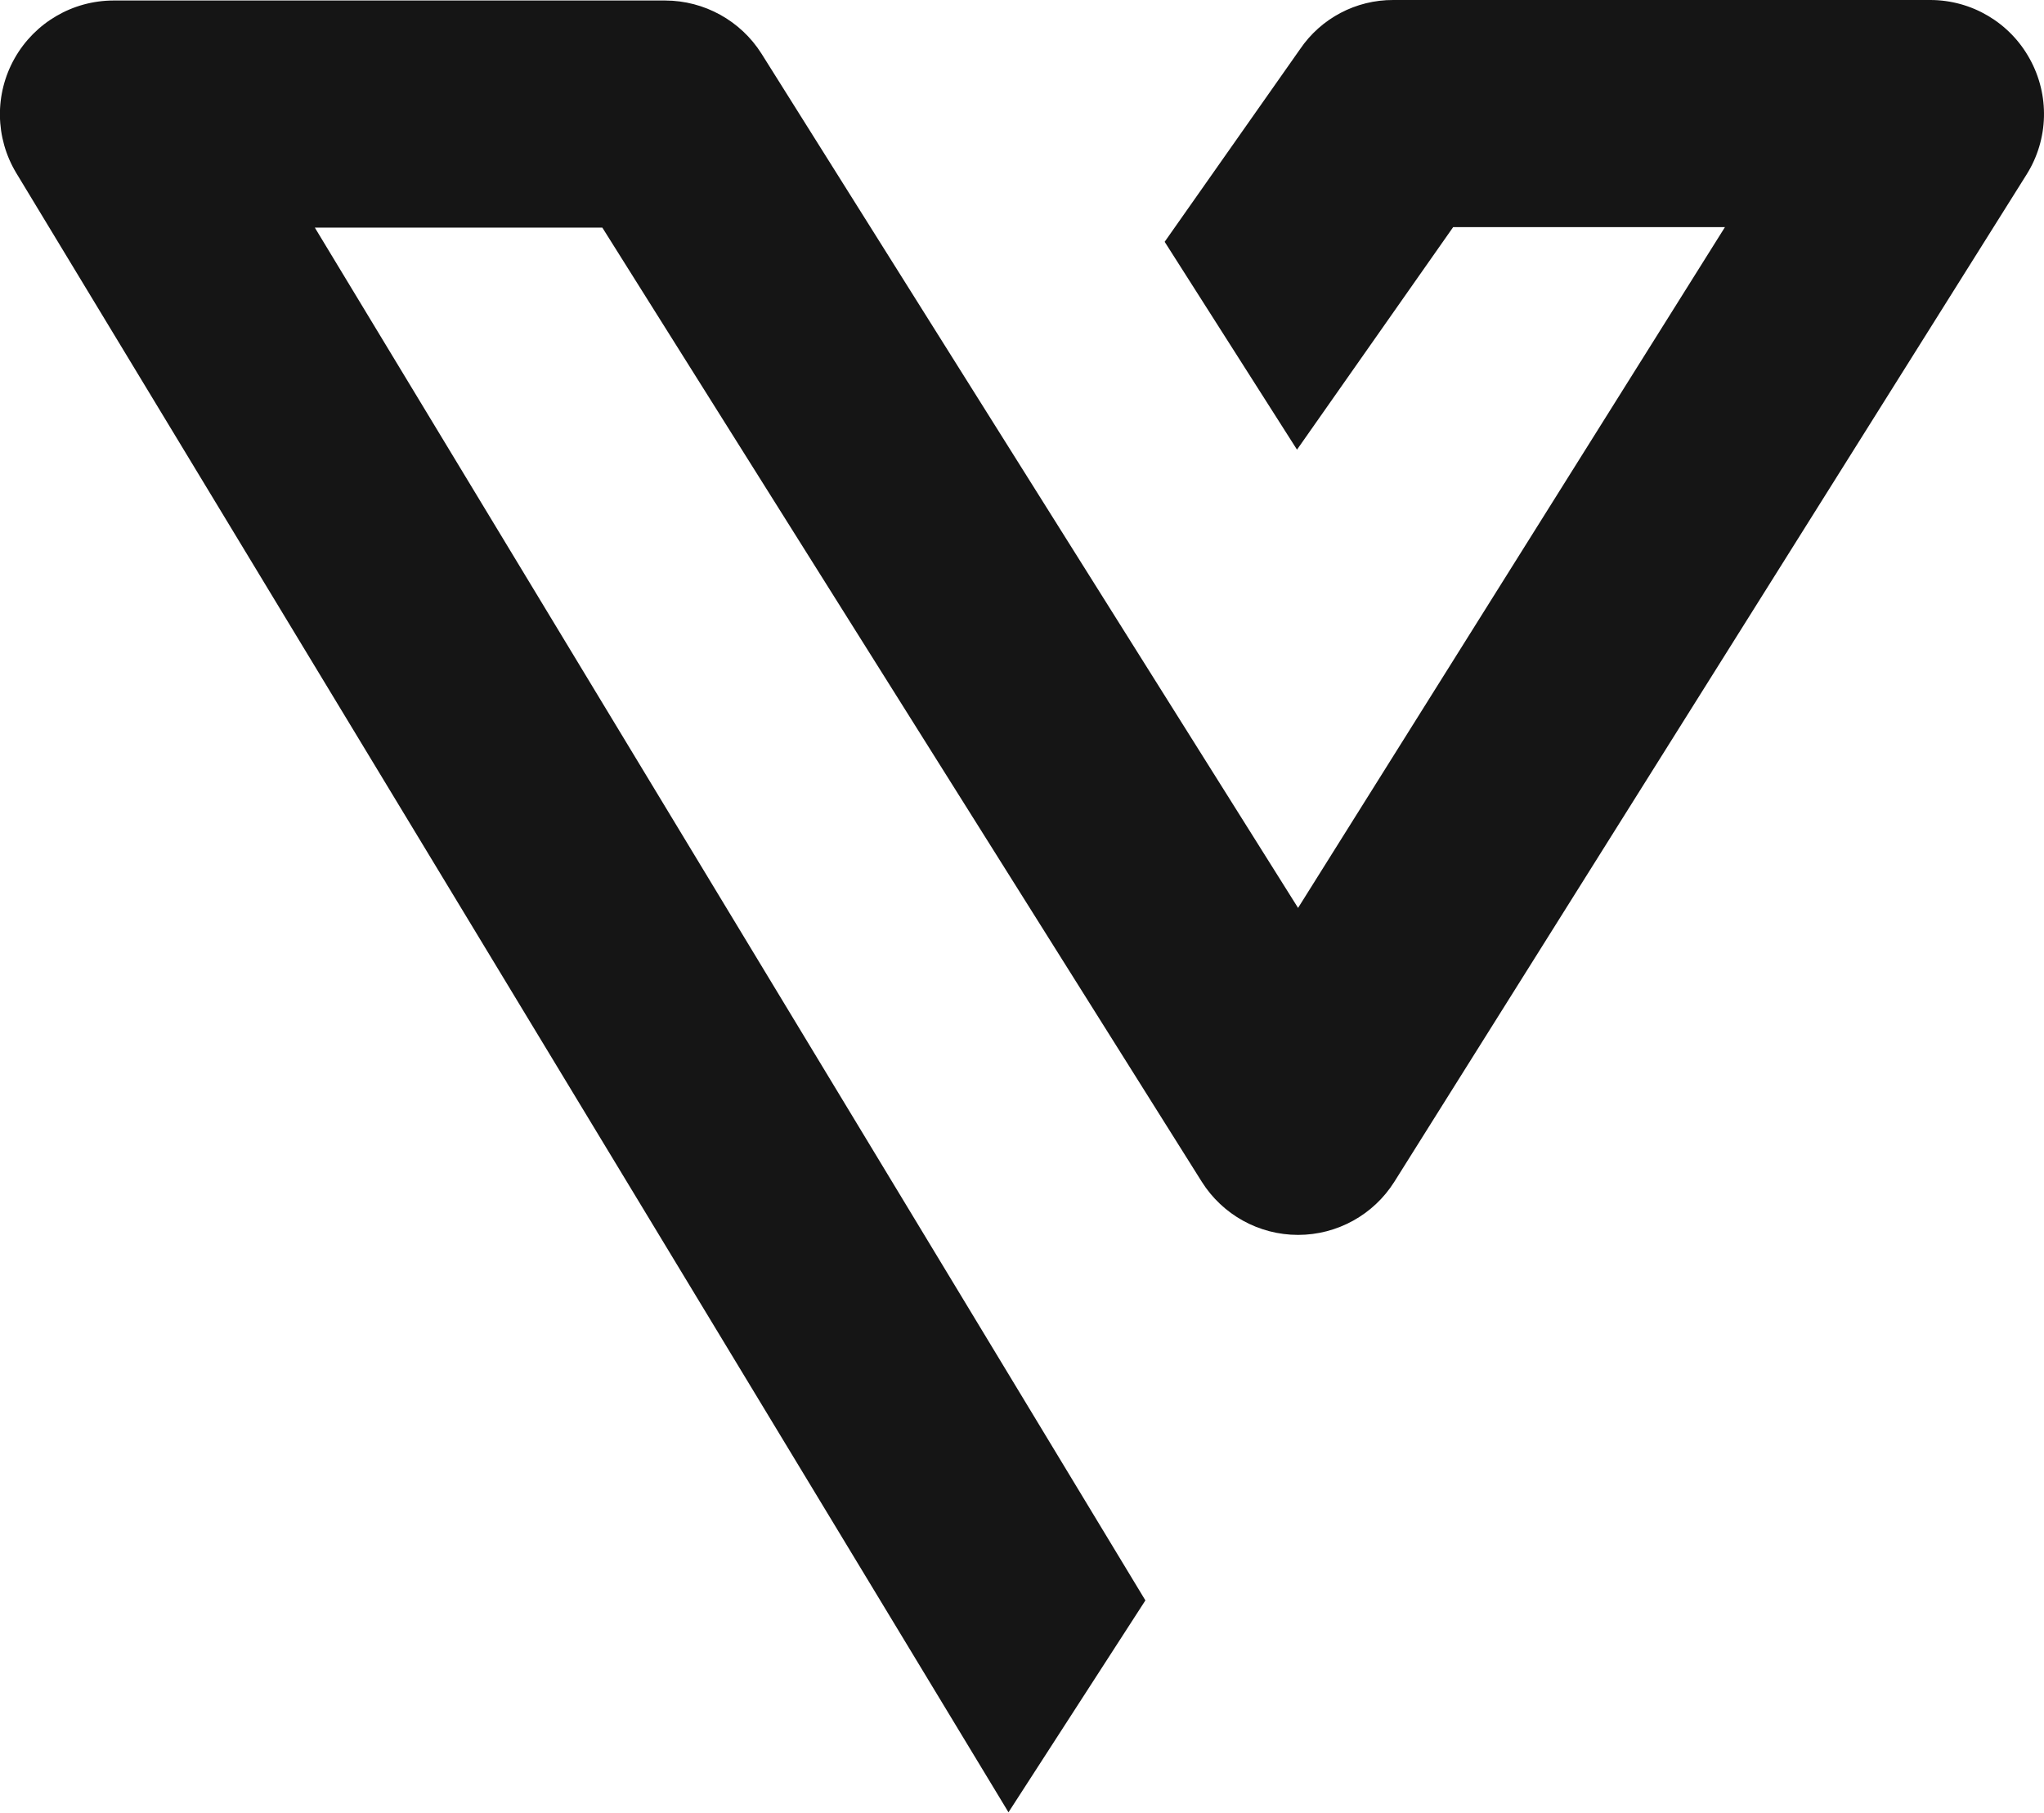
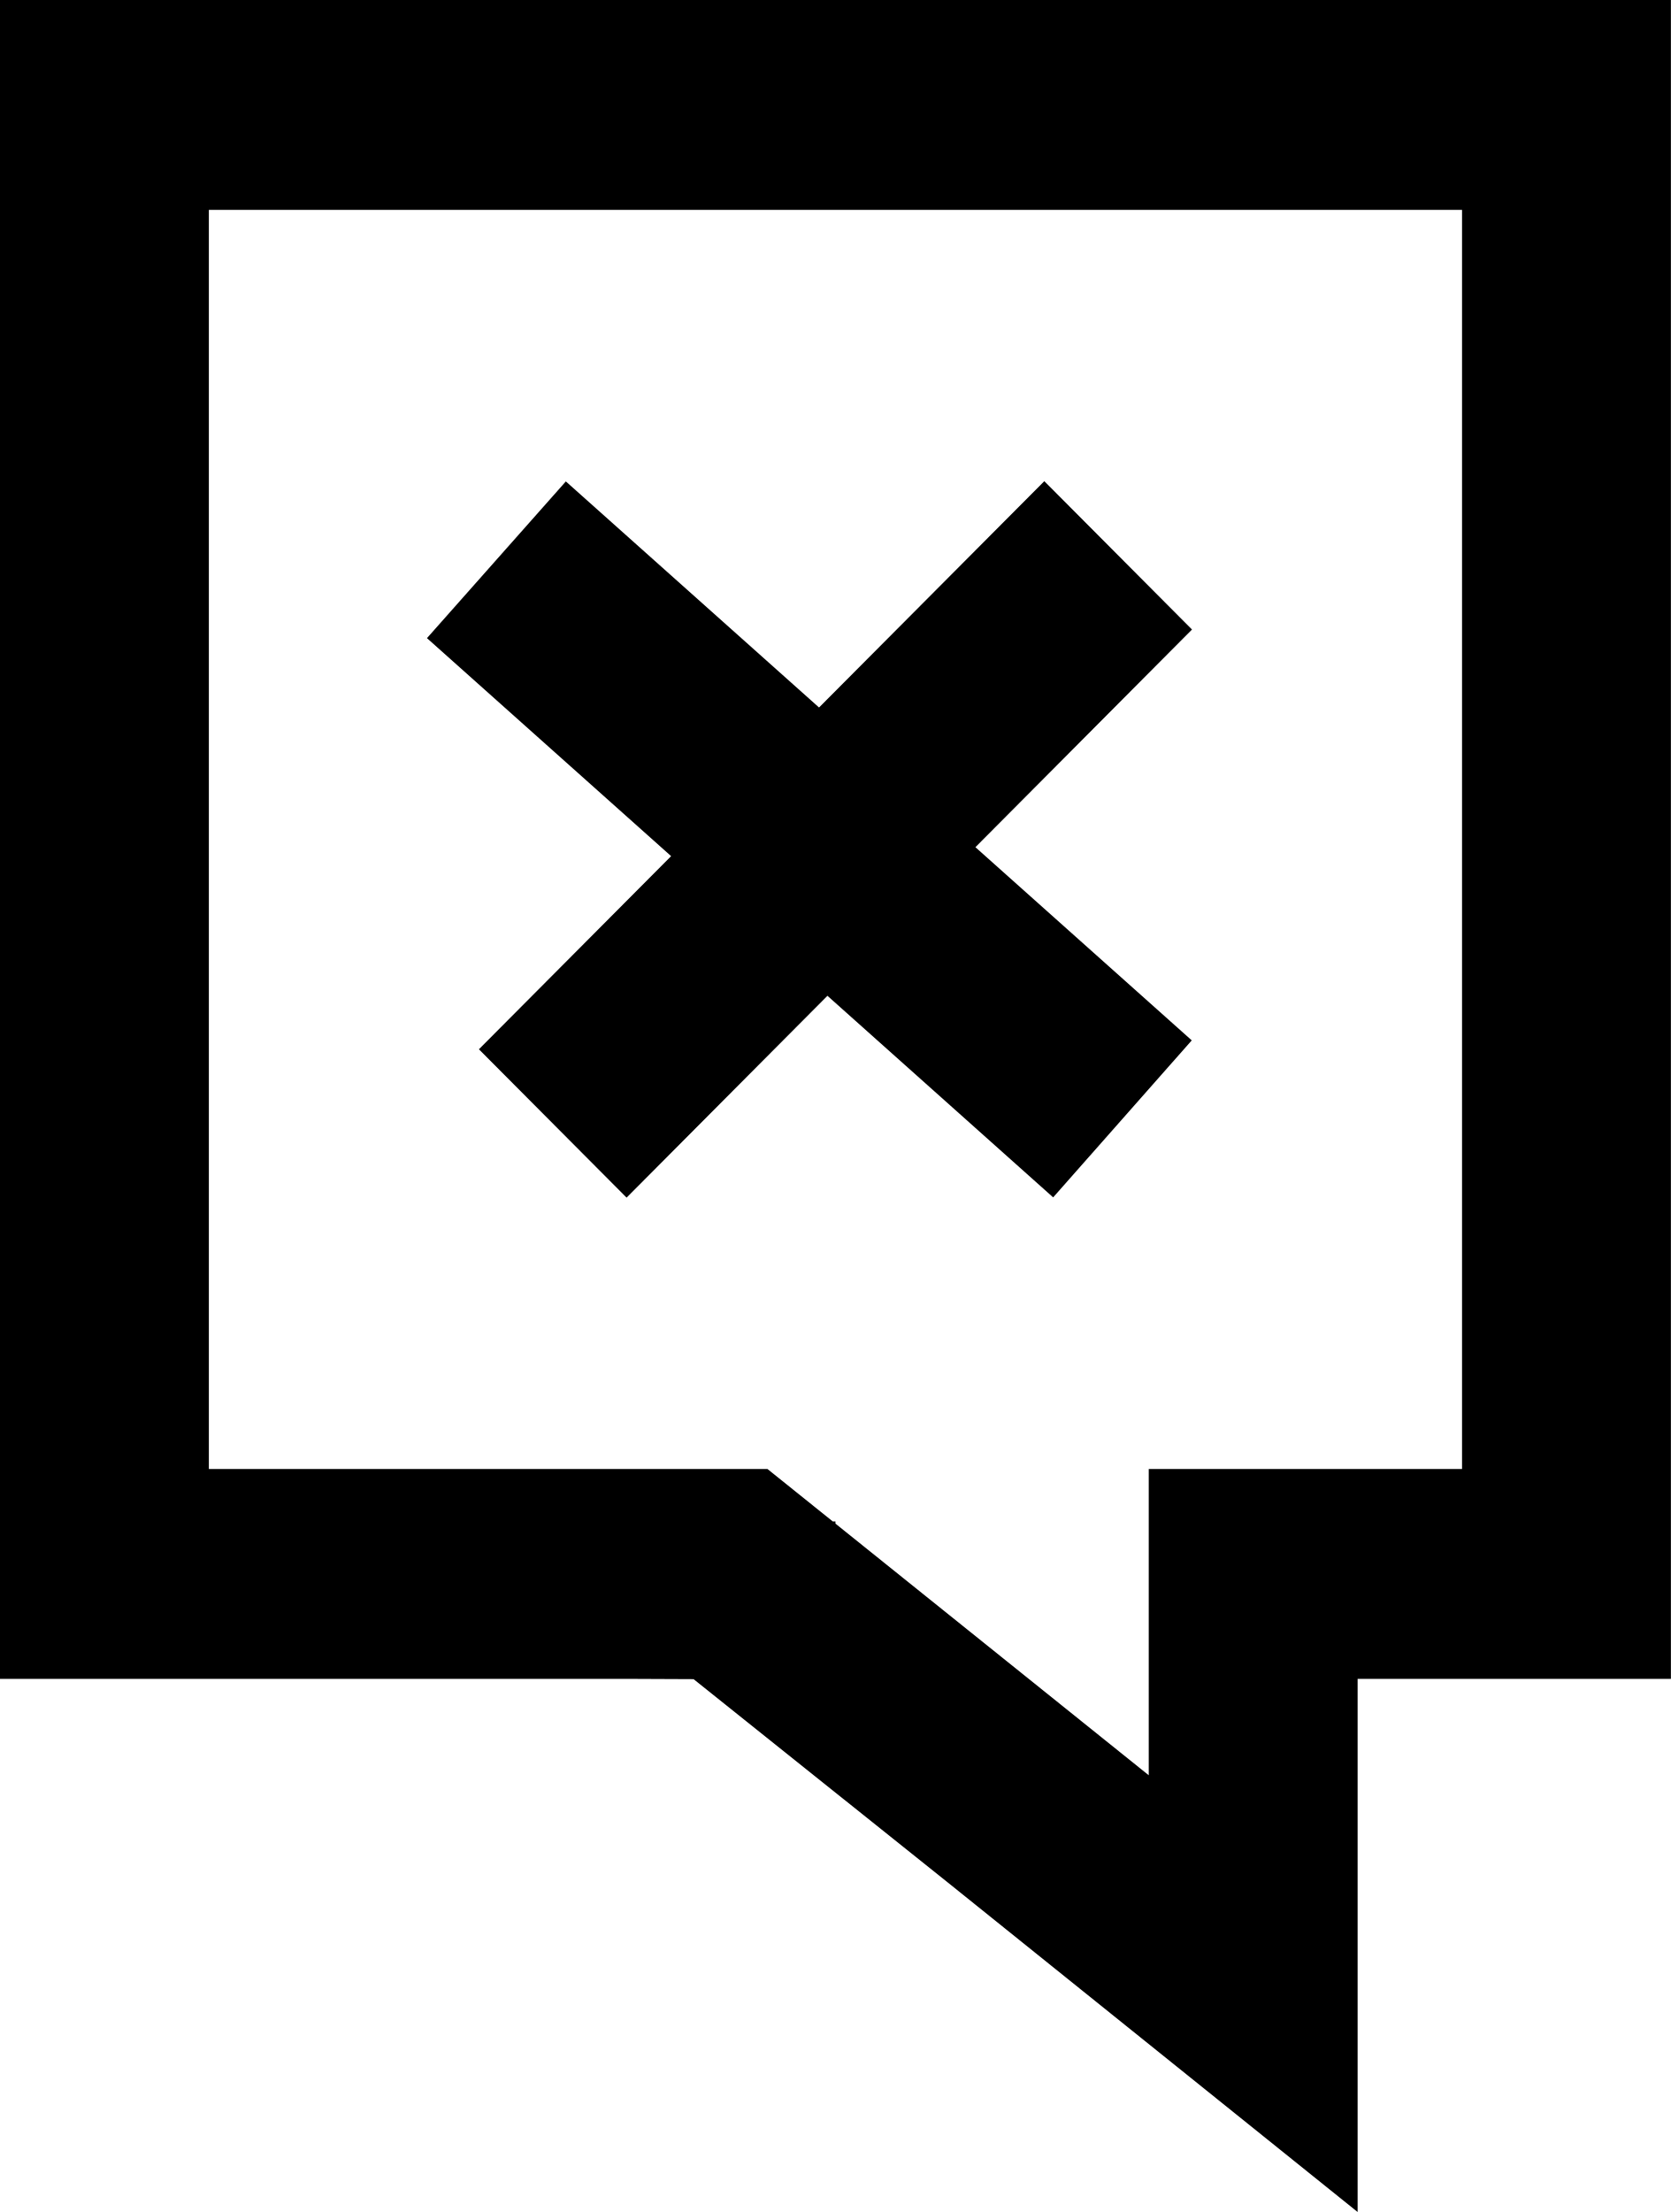
- <svg xmlns="http://www.w3.org/2000/svg" viewBox="0 0 403.11 357.5">
-   <defs>
-     <style>.cls-1{fill:#151515;}</style>
-   </defs>
-   <g id="Слой_2" data-name="Слой 2">
-     <g id="Слой_1-2" data-name="Слой 1">
-       <g id="Layer_2" data-name="Layer 2">
-         <path class="cls-1" d="M400.29,11.6A22.39,22.39,0,0,0,380.69,0H274.79a22.1,22.1,0,0,0-18.4,9.7l-26.7,38,26.1,41,30.8-43.9h53.6L256,179.1,150.19,10.6a22.53,22.53,0,0,0-19-10.5H22.39a22.44,22.44,0,0,0-19.2,34l195.7,323.4,27-41.8L62.09,44.9h56.7L237,233.1a22.44,22.44,0,0,0,38,0L399.69,34.4A22.44,22.44,0,0,0,400.29,11.6Z" />
-       </g>
-     </g>
-   </g>
+ <svg xmlns="http://www.w3.org/2000/svg" width="34" height="45" viewBox="0 0 34 45" fill="none">
+   <path fill-rule="evenodd" clip-rule="evenodd" d="M0 34.154H12.75L14.113 34.16L19.283 38.294L27.625 45V34.154H34V0H0V8.57V12.839V34.154ZM15.617 29.885H4.25V4.269H29.75V29.885H23.375V36.115L17 30.996V30.952H16.946L15.617 29.885ZM16.666 14.393L11.514 9.794L8.688 12.982L13.656 17.417L9.745 21.346L12.75 24.364L16.837 20.258L21.43 24.359L24.25 21.165L19.848 17.235L24.255 12.807L21.25 9.789L16.666 14.393Z" fill="black" />
</svg>
